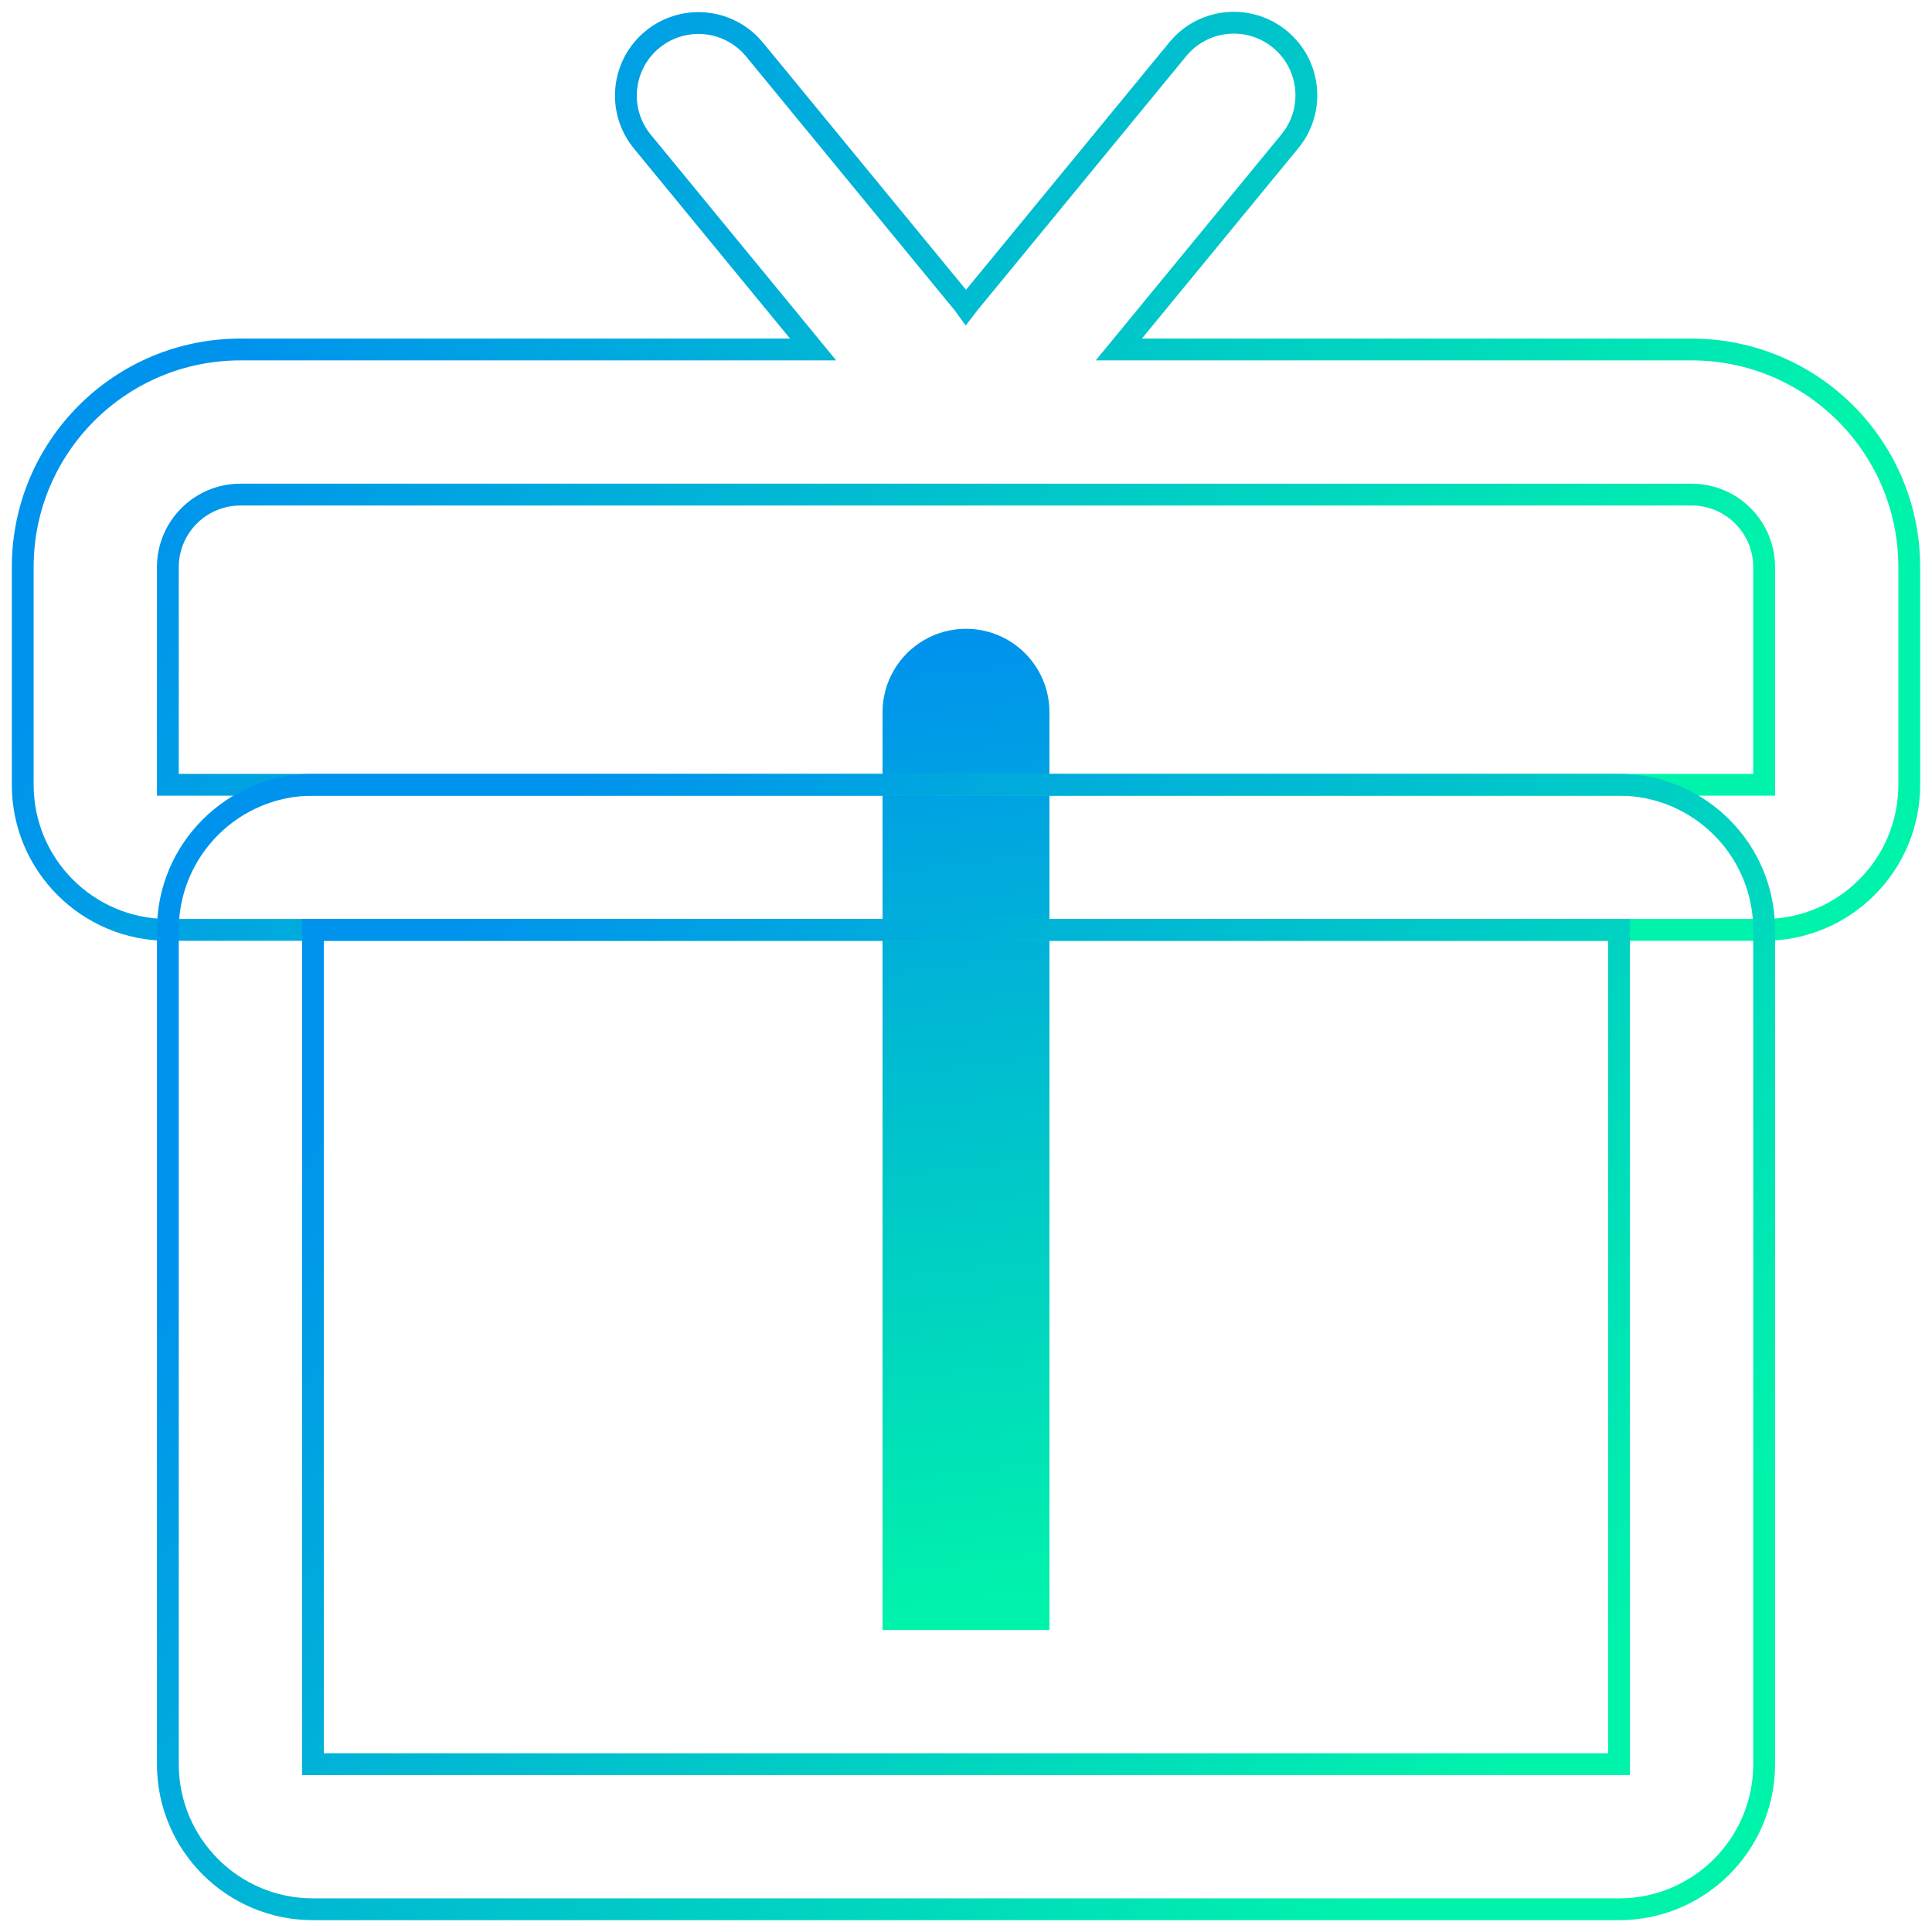
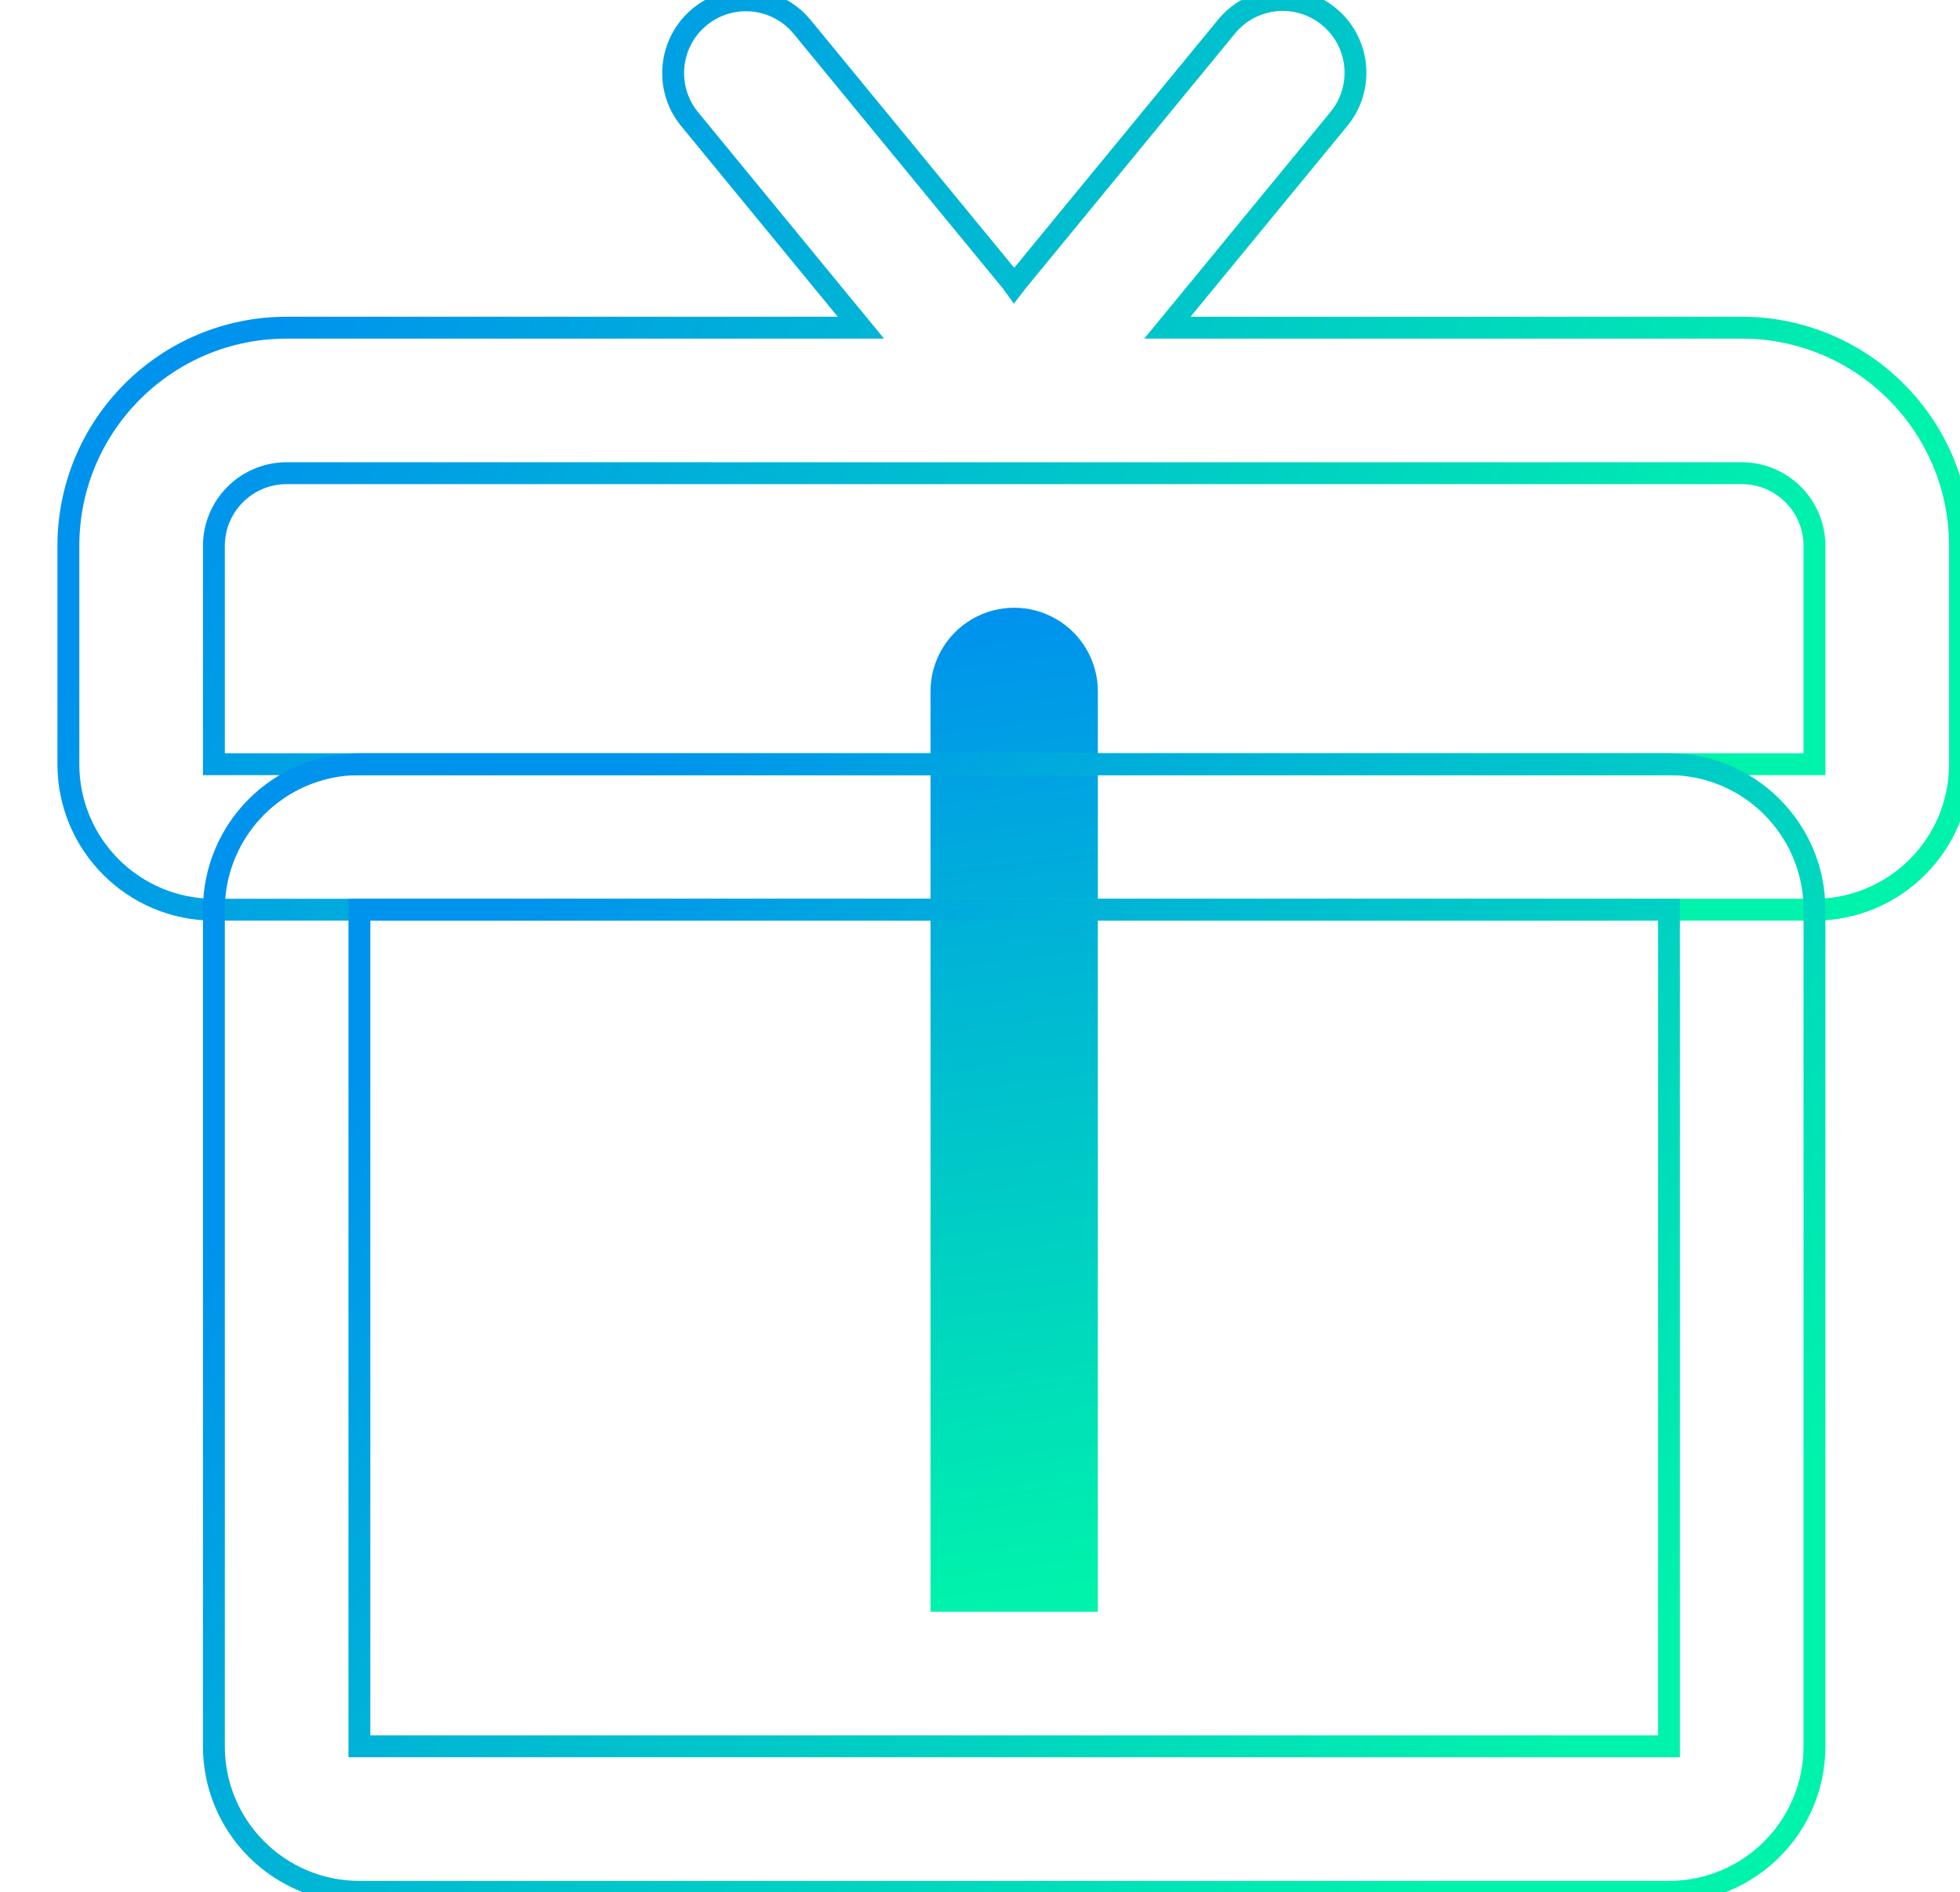
- <svg xmlns="http://www.w3.org/2000/svg" width="85px" height="85px" viewBox="0 0 85 85" version="1.1">
+ <svg xmlns="http://www.w3.org/2000/svg" width="86px" height="83px" viewBox="0 0 86 83" version="1.1">
  <defs>
    <linearGradient x1="49.133%" y1="0%" x2="50.928%" y2="100%" id="linearGradient-1">
      <stop stop-color="#0093ED" offset="0%" />
      <stop stop-color="#00F3AB" offset="100%" />
    </linearGradient>
    <linearGradient x1="10.493%" y1="38.439%" x2="92.253%" y2="61.561%" id="linearGradient-2">
      <stop stop-color="#0093ED" offset="0%" />
      <stop stop-color="#00F3AB" offset="100%" />
    </linearGradient>
    <linearGradient x1="10.493%" y1="25.189%" x2="92.253%" y2="74.811%" id="linearGradient-3">
      <stop stop-color="#0093ED" offset="0%" />
      <stop stop-color="#00F3AB" offset="100%" />
    </linearGradient>
  </defs>
-   <g id="final" stroke="none" stroke-width="1" fill="none" fill-rule="evenodd">
-     <g id="1-copy" transform="translate(-1502, -8984)" fill-rule="nonzero" stroke-width="0.96">
-       <g id="Group-49" transform="translate(128, 8238)">
-         <g id="Group-58" transform="translate(92, 351)">
-           <g id="liwu-3" transform="translate(1283, 396)">
-             <path d="M44.692,30.335 L44.692,70.233 L38.308,70.233 L38.308,30.335 C38.308,29.195 38.916,28.141 39.904,27.571 C40.892,27.001 42.108,27.001 43.096,27.571 C44.084,28.141 44.692,29.195 44.692,30.335 Z" id="Path" stroke="url(#linearGradient-1)" fill="url(#linearGradient-1)" />
-             <path d="M55.206,0.645 C56.578,1.68 56.883,3.615 55.897,5.023 L55.738,5.23 L48.223,14.376 L73.423,14.376 C78.621,14.376 82.852,18.517 82.996,23.679 L83,23.952 L83,33.527 C83,37.053 80.142,39.911 76.615,39.911 L6.385,39.911 C2.858,39.911 0,37.053 0,33.527 L0,23.952 C0,18.663 4.288,14.376 9.577,14.376 L34.774,14.376 L27.261,5.23 C26.143,3.868 26.341,1.858 27.703,0.739 C28.986,-0.315 30.864,-0.209 32.02,0.983 L32.196,1.18 L41.374,12.351 C41.418,12.405 41.461,12.46 41.501,12.516 L41.628,12.351 L50.806,1.18 C51.89,-0.155 53.835,-0.391 55.206,0.645 Z M73.423,20.76 L9.577,20.76 C8.73,20.76 7.918,21.096 7.32,21.695 C6.721,22.293 6.385,23.105 6.385,23.952 L6.385,33.527 L76.615,33.527 L76.615,23.952 C76.615,23.105 76.279,22.293 75.68,21.695 C75.082,21.096 74.27,20.76 73.423,20.76 Z" id="Combined-Shape" stroke="url(#linearGradient-2)" />
-             <path d="M70.231,33.527 L12.769,33.527 C9.243,33.527 6.385,36.385 6.385,39.911 L6.385,76.616 C6.385,80.142 9.243,83 12.769,83 L70.231,83 C73.757,83 76.615,80.142 76.615,76.616 L76.615,39.911 C76.615,36.385 73.757,33.527 70.231,33.527 Z M12.769,39.911 L70.231,39.911 L70.231,76.616 L12.769,76.616 L12.769,39.911 Z" id="Shape" stroke="url(#linearGradient-3)" />
-           </g>
-         </g>
-       </g>
+   <g id="画板" stroke="none" stroke-width="1" fill="none" fill-rule="evenodd">
+     <g id="liwu-3" transform="translate(3, 0)" fill-rule="nonzero" stroke-width="0.96">
+       <path d="M44.692,30.335 L44.692,70.233 L38.308,70.233 L38.308,30.335 C38.308,29.195 38.916,28.141 39.904,27.571 C40.892,27.001 42.108,27.001 43.096,27.571 C44.084,28.141 44.692,29.195 44.692,30.335 Z" id="Path" stroke="url(#linearGradient-1)" fill="url(#linearGradient-1)" />
+       <path d="M55.206,0.645 C56.578,1.68 56.883,3.615 55.897,5.023 L55.738,5.23 L48.223,14.376 L73.423,14.376 C78.621,14.376 82.852,18.517 82.996,23.679 L83,23.952 L83,33.527 C83,37.053 80.142,39.911 76.615,39.911 L6.385,39.911 C2.858,39.911 0,37.053 0,33.527 L0,23.952 C0,18.663 4.288,14.376 9.577,14.376 L34.774,14.376 L27.261,5.23 C26.143,3.868 26.341,1.858 27.703,0.739 C28.986,-0.315 30.864,-0.209 32.02,0.983 L32.196,1.18 L41.374,12.351 C41.418,12.405 41.461,12.46 41.501,12.516 L41.628,12.351 L50.806,1.18 C51.89,-0.155 53.835,-0.391 55.206,0.645 Z M73.423,20.76 L9.577,20.76 C8.73,20.76 7.918,21.096 7.32,21.695 C6.721,22.293 6.385,23.105 6.385,23.952 L6.385,33.527 L76.615,33.527 L76.615,23.952 C76.615,23.105 76.279,22.293 75.68,21.695 C75.082,21.096 74.27,20.76 73.423,20.76 Z" id="Combined-Shape" stroke="url(#linearGradient-2)" />
+       <path d="M70.231,33.527 L12.769,33.527 C9.243,33.527 6.385,36.385 6.385,39.911 L6.385,76.616 C6.385,80.142 9.243,83 12.769,83 L70.231,83 C73.757,83 76.615,80.142 76.615,76.616 L76.615,39.911 C76.615,36.385 73.757,33.527 70.231,33.527 Z M12.769,39.911 L70.231,39.911 L70.231,76.616 L12.769,76.616 L12.769,39.911 Z" id="Shape" stroke="url(#linearGradient-3)" />
    </g>
  </g>
</svg>
